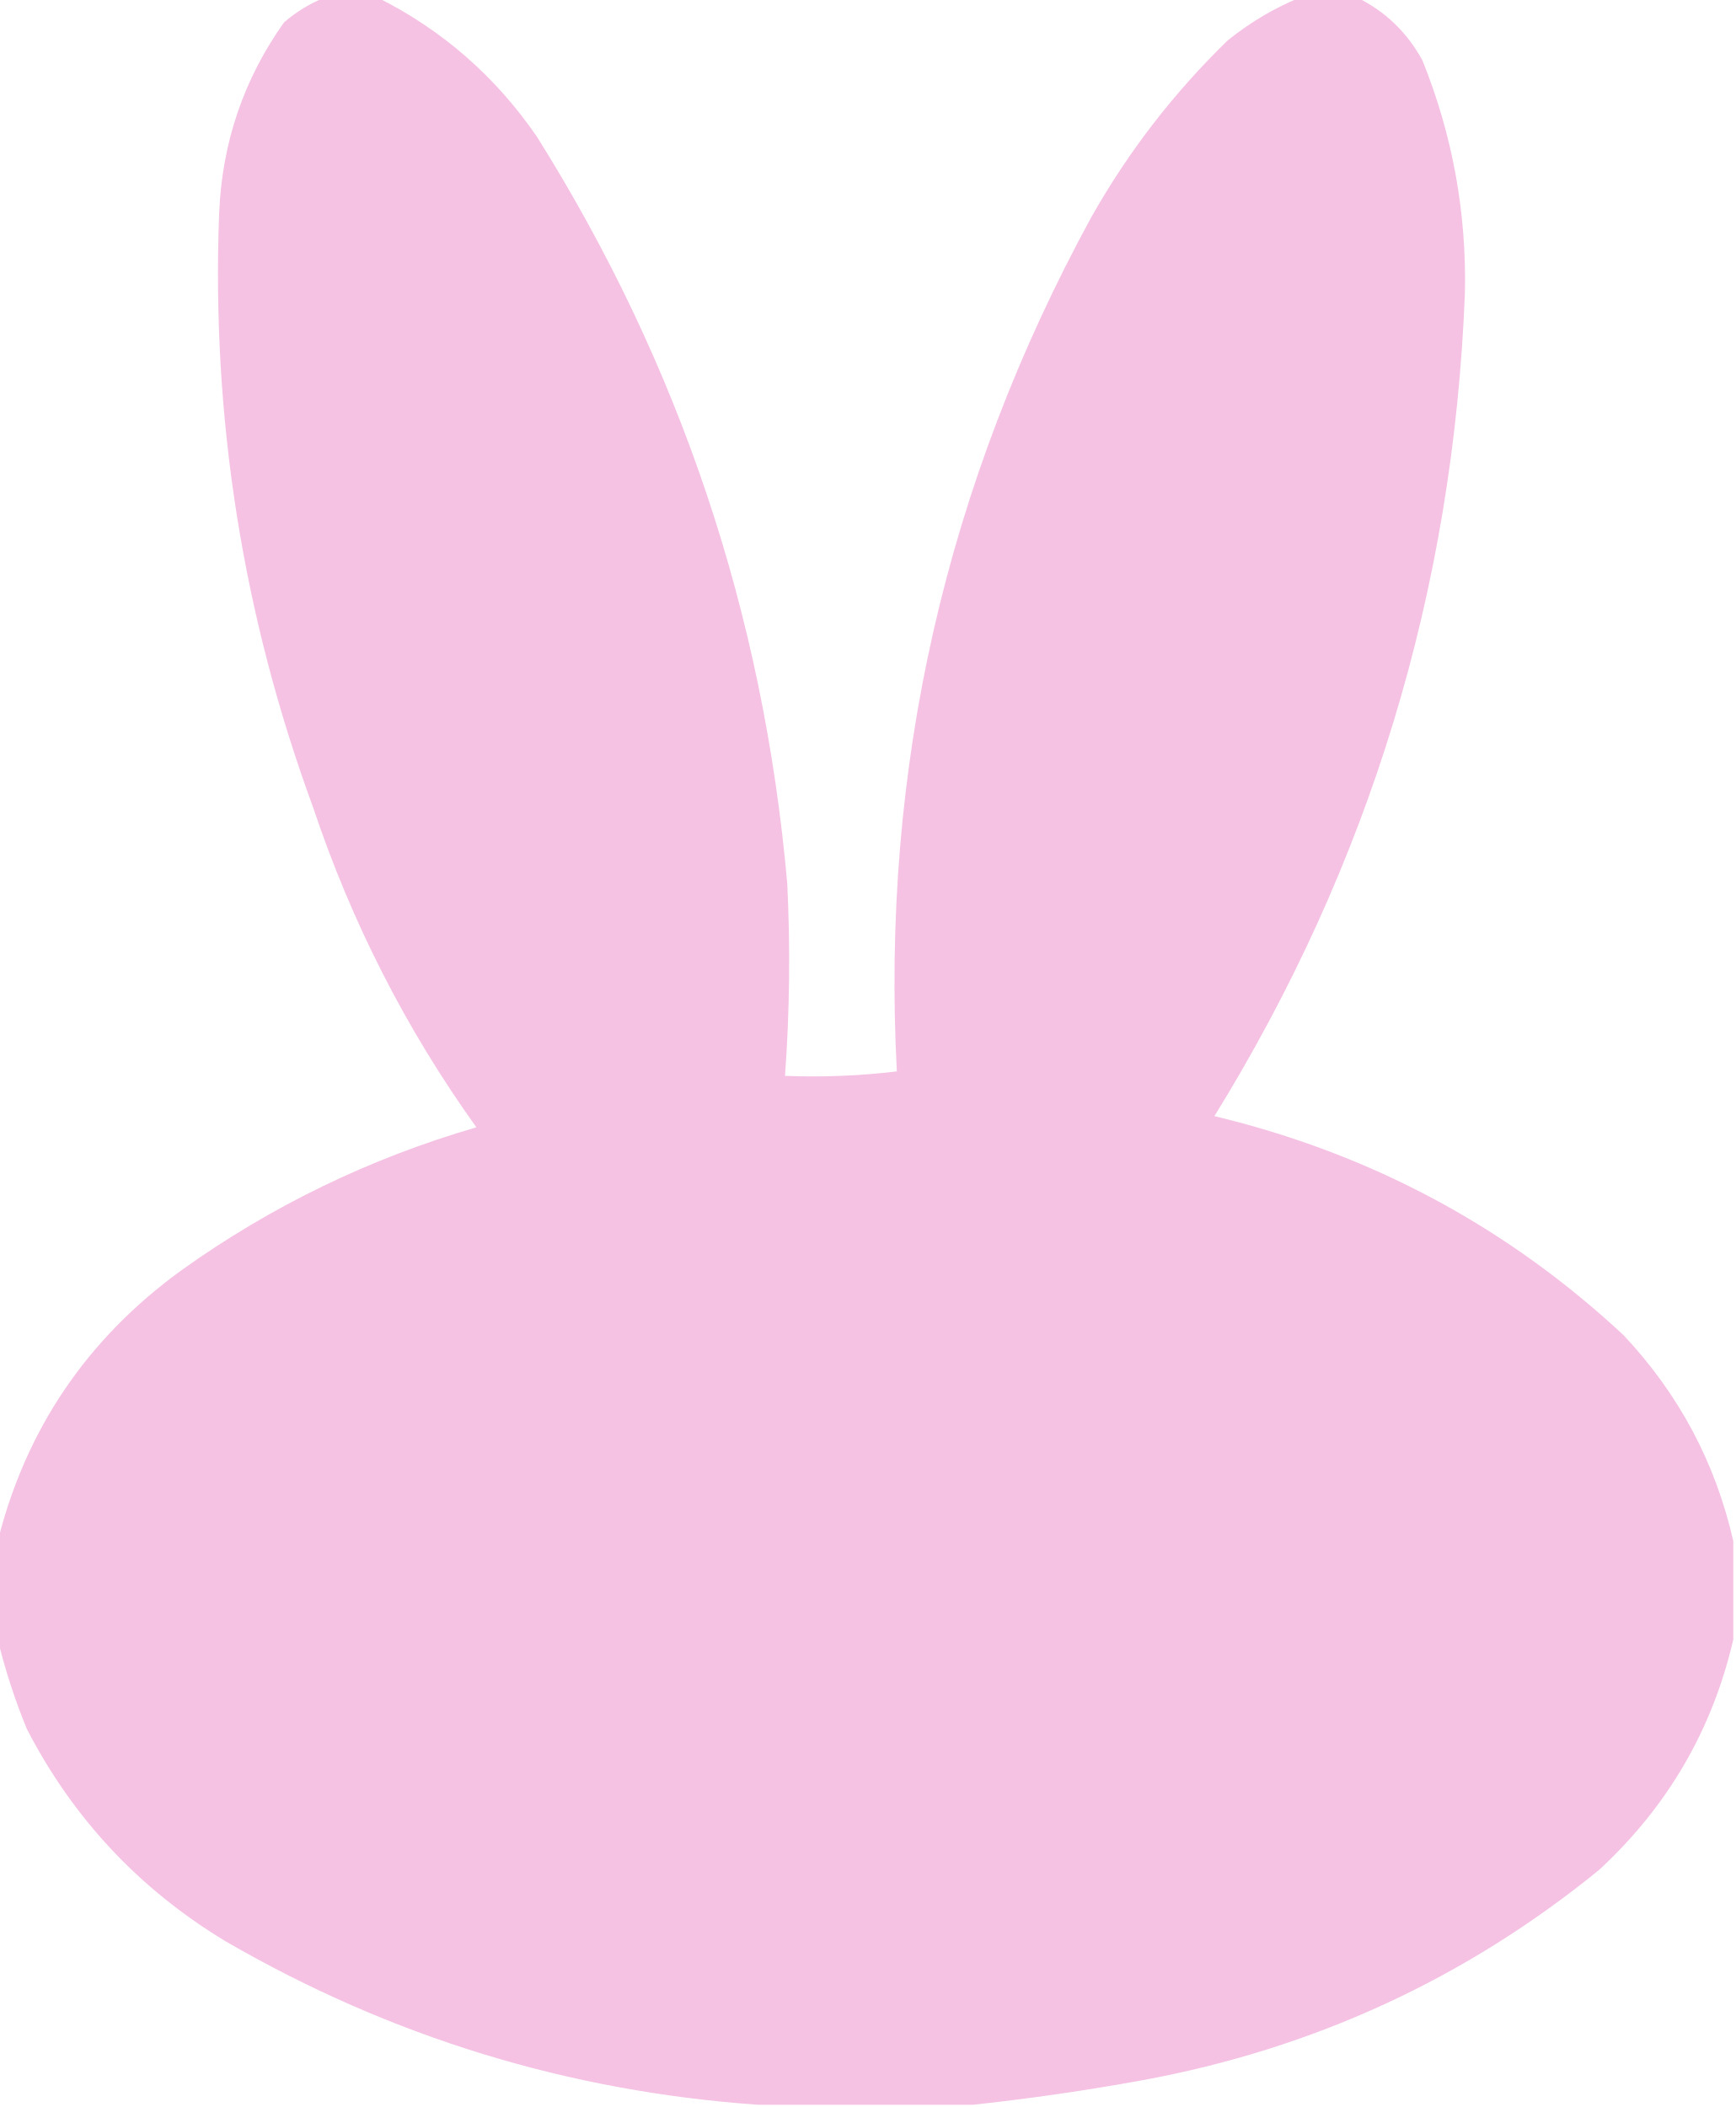
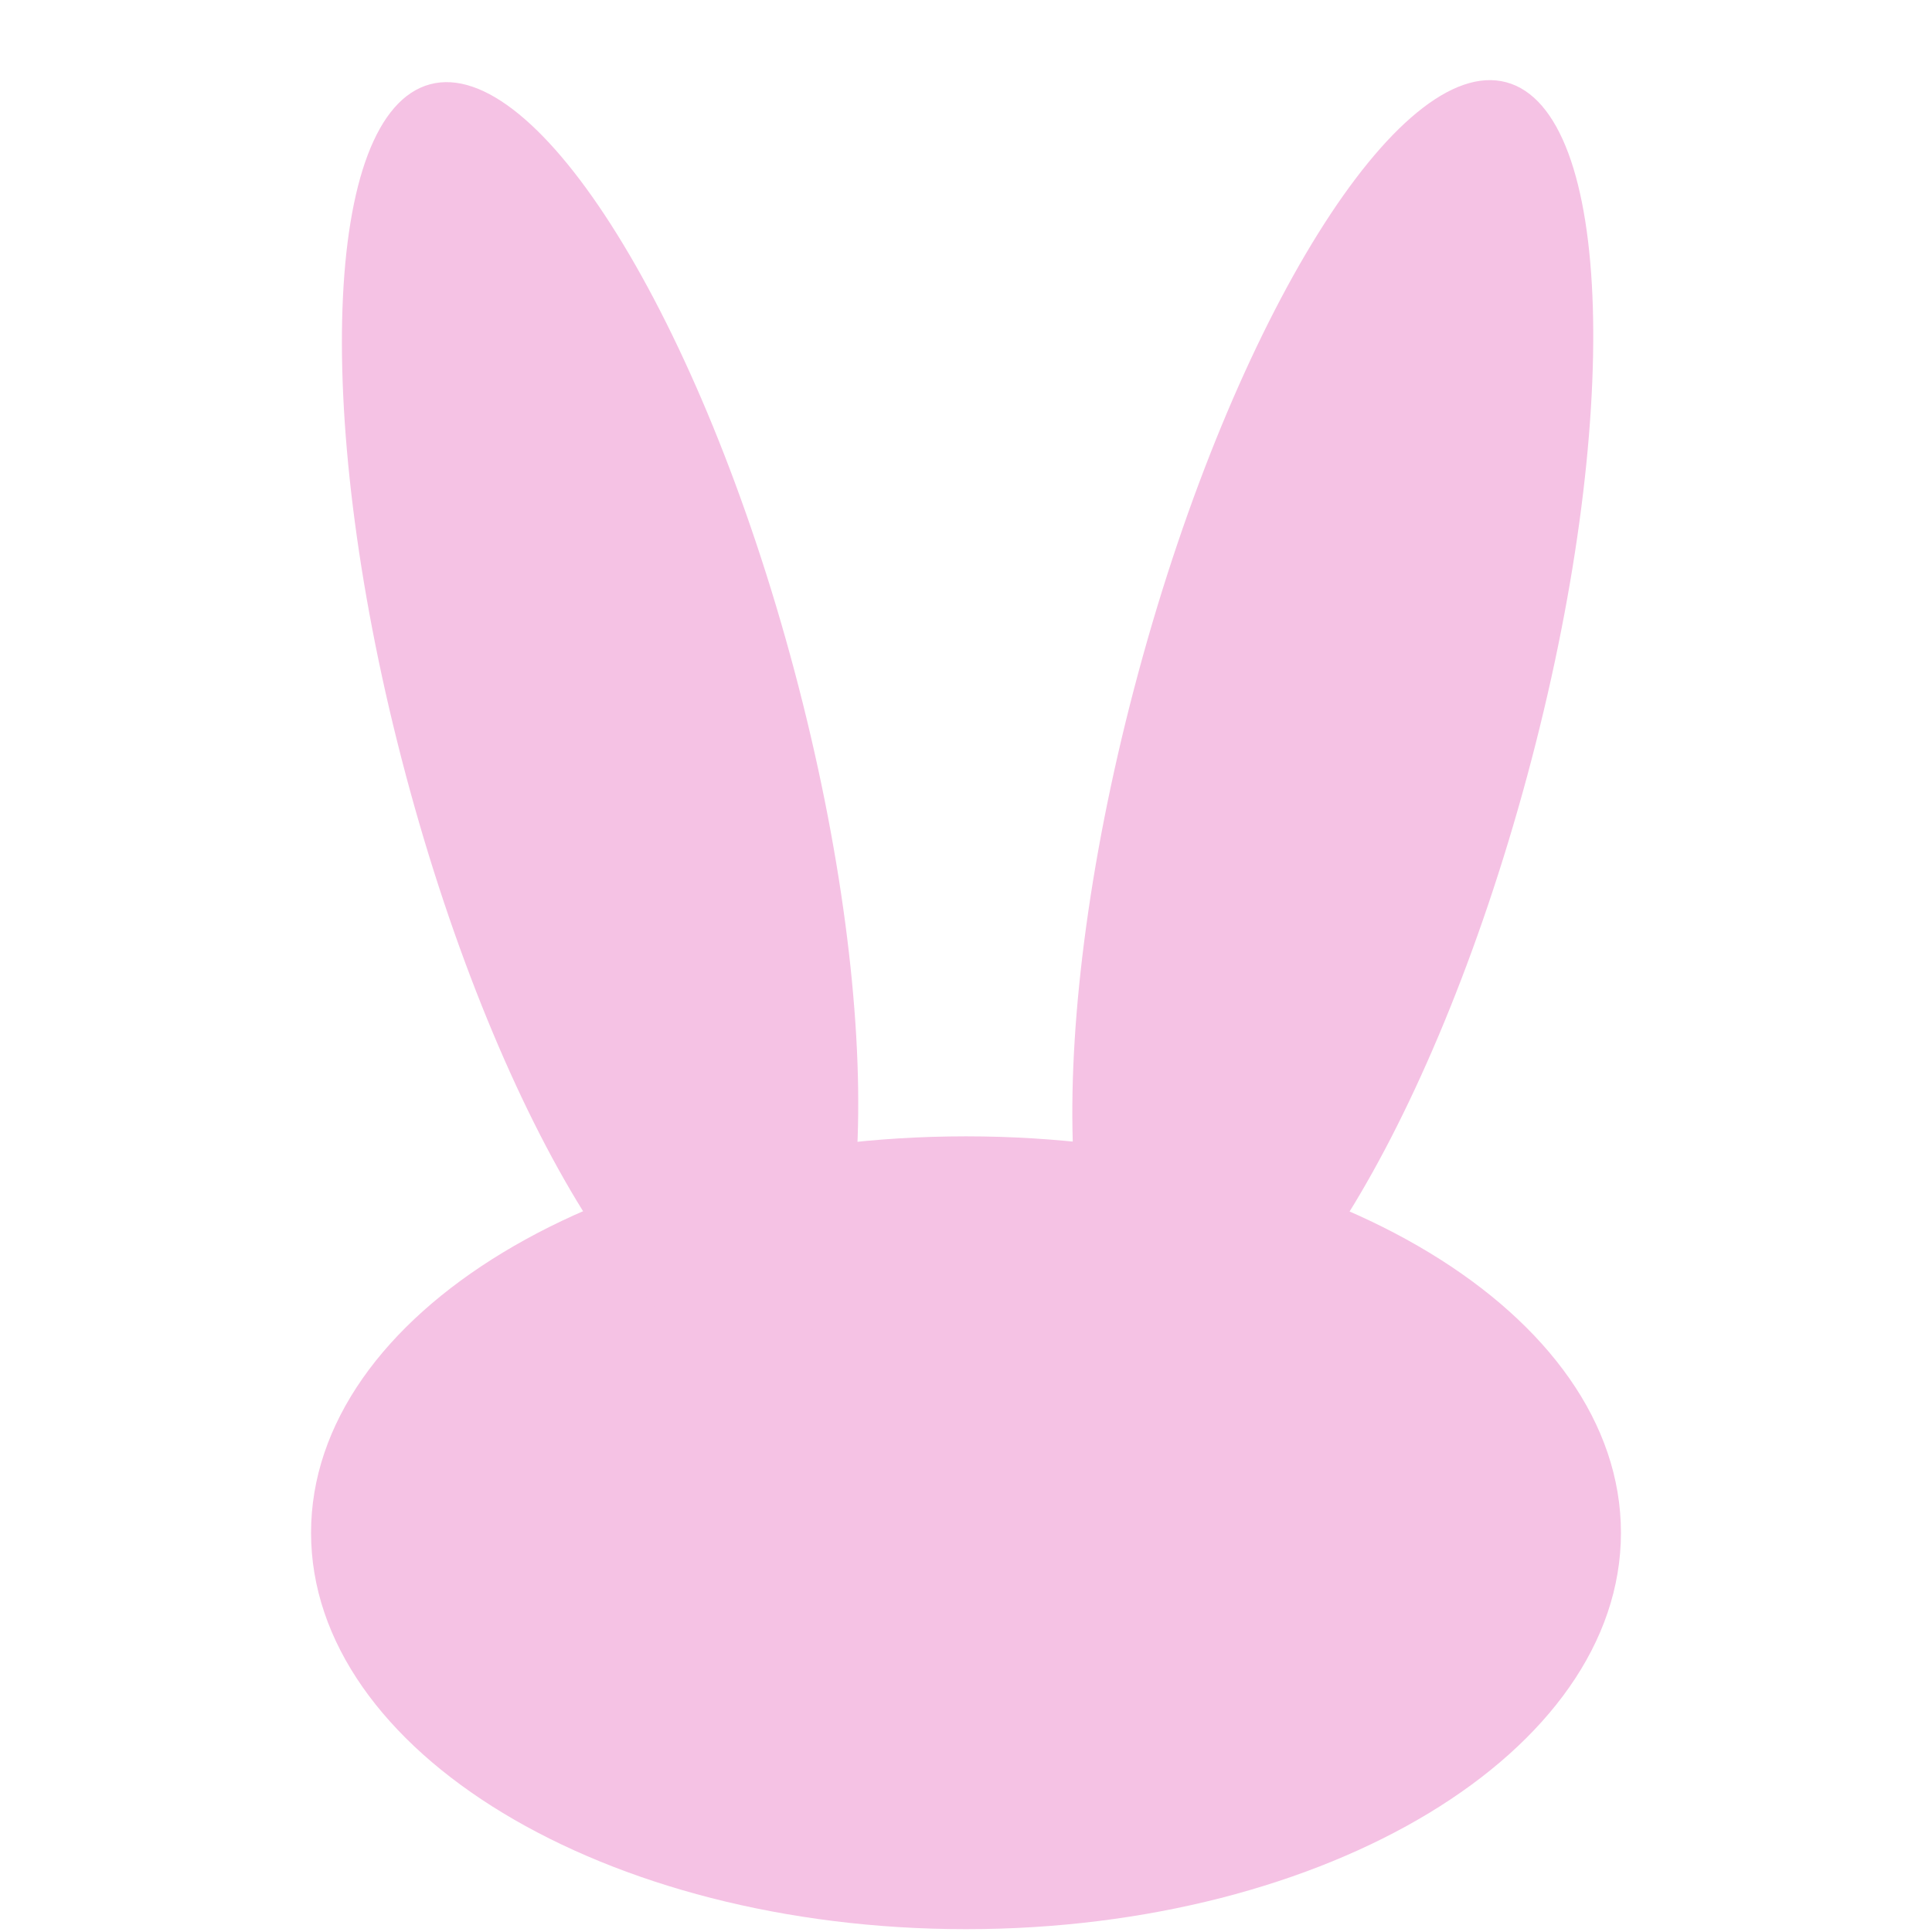
- <svg xmlns="http://www.w3.org/2000/svg" version="1.1" width="388px" height="471px" style="shape-rendering:geometricPrecision; text-rendering:geometricPrecision; image-rendering:optimizeQuality; fill-rule:evenodd; clip-rule:evenodd">
-   <g>
-     <path style="opacity:0.993" fill="#f5c2e4" d="M 72.5,-0.5 C 76.5,-0.5 80.5,-0.5 84.5,-0.5C 98.907,6.731 110.74,17.064 120,30.5C 152.016,81.548 170.683,137.215 176,197.5C 176.703,211.849 176.536,226.183 175.5,240.5C 183.86,240.831 192.193,240.498 200.5,239.5C 196.939,171.819 211.439,108.152 244,48.5C 252.253,33.906 262.42,20.739 274.5,9C 279.434,5.038 284.767,1.871 290.5,-0.5C 294.833,-0.5 299.167,-0.5 303.5,-0.5C 309.758,2.59 314.592,7.257 318,13.5C 324.72,30.149 327.887,47.483 327.5,65.5C 324.913,131.878 306.246,193.212 271.5,249.5C 306.457,257.89 336.957,274.223 363,298.5C 375.364,311.671 383.53,327.005 387.5,344.5C 387.5,351.833 387.5,359.167 387.5,366.5C 382.826,386.669 372.826,403.835 357.5,418C 327.675,442.295 293.675,457.962 255.5,465C 242.754,467.319 230.088,469.152 217.5,470.5C 201.5,470.5 185.5,470.5 169.5,470.5C 127.068,467.524 87.401,455.357 50.5,434C 31.181,422.348 16.348,406.515 6,386.5C 3.293,379.881 1.126,373.214 -0.5,366.5C -0.5,359.167 -0.5,351.833 -0.5,344.5C 5.785,319.458 19.452,299.292 40.5,284C 60.602,269.617 82.602,258.95 106.5,252C 90.793,230.088 78.626,206.255 70,180.5C 54.229,137.54 47.229,93.207 49,47.5C 49.674,31.808 54.508,17.642 63.5,5C 66.263,2.626 69.263,0.792 72.5,-0.5 Z" />
+ <svg xmlns="http://www.w3.org/2000/svg" version="1.1" width="200" height="200" viewBox="0 0 200 200" xml:space="preserve">
+   <g transform="matrix(1.52 0 0 0.92 100 158.67)" id="YHhUaRCmDxZuGZzqE1Nhv">
+     <path style="stroke: rgb(35,163,41); stroke-width: 0; stroke-dasharray: none; stroke-linecap: butt; stroke-dashoffset: 0; stroke-linejoin: miter; stroke-miterlimit: 4; fill: rgb(245,194,228); fill-rule: nonzero; opacity: 1;" vector-effect="non-scaling-stroke" transform=" translate(0, 0)" d="M 0 -44.605 C 24.622 -44.605 44.605 -24.622 44.605 0 C 44.605 24.622 24.622 44.605 0 44.605 C -24.622 44.605 -44.605 24.622 -44.605 0 C -44.605 -24.622 -24.622 -44.605 0 -44.605 z" stroke-linecap="round" />
+   </g>
+   <g transform="matrix(0.56 0.15 -0.5 1.85 137.97 74.97)" id="p_cZ_YLdOCXdig8jXUTPh">
+     <path style="stroke: rgb(53,215,132); stroke-width: 0; stroke-dasharray: none; stroke-linecap: butt; stroke-dashoffset: 0; stroke-linejoin: miter; stroke-miterlimit: 4; fill: rgb(245,194,228); fill-rule: nonzero; opacity: 1;" vector-effect="non-scaling-stroke" transform=" translate(0, 0)" d="M 0 -35.921 C 19.828 -35.921 35.921 -19.828 35.921 0 C 35.921 19.828 19.828 35.921 0 35.921 C -19.828 35.921 -35.921 19.828 -35.921 0 C -35.921 -19.828 -19.828 -35.921 0 -35.921 z" stroke-linecap="round" />
+   </g>
+   <g transform="matrix(0.56 -0.15 0.49 1.84 62.12 74.82)" id="q8tF0WjwaaDIztS91KLhF">
+     <path style="stroke: rgb(53,215,132); stroke-width: 0; stroke-dasharray: none; stroke-linecap: butt; stroke-dashoffset: 0; stroke-linejoin: miter; stroke-miterlimit: 4; fill: rgb(245,194,228); fill-rule: nonzero; opacity: 1;" vector-effect="non-scaling-stroke" transform=" translate(0, 0)" d="M 0 -35.921 C 19.828 -35.921 35.921 -19.828 35.921 0 C 35.921 19.828 19.828 35.921 0 35.921 C -19.828 35.921 -35.921 19.828 -35.921 0 C -35.921 -19.828 -19.828 -35.921 0 -35.921 z" stroke-linecap="round" />
  </g>
</svg>
